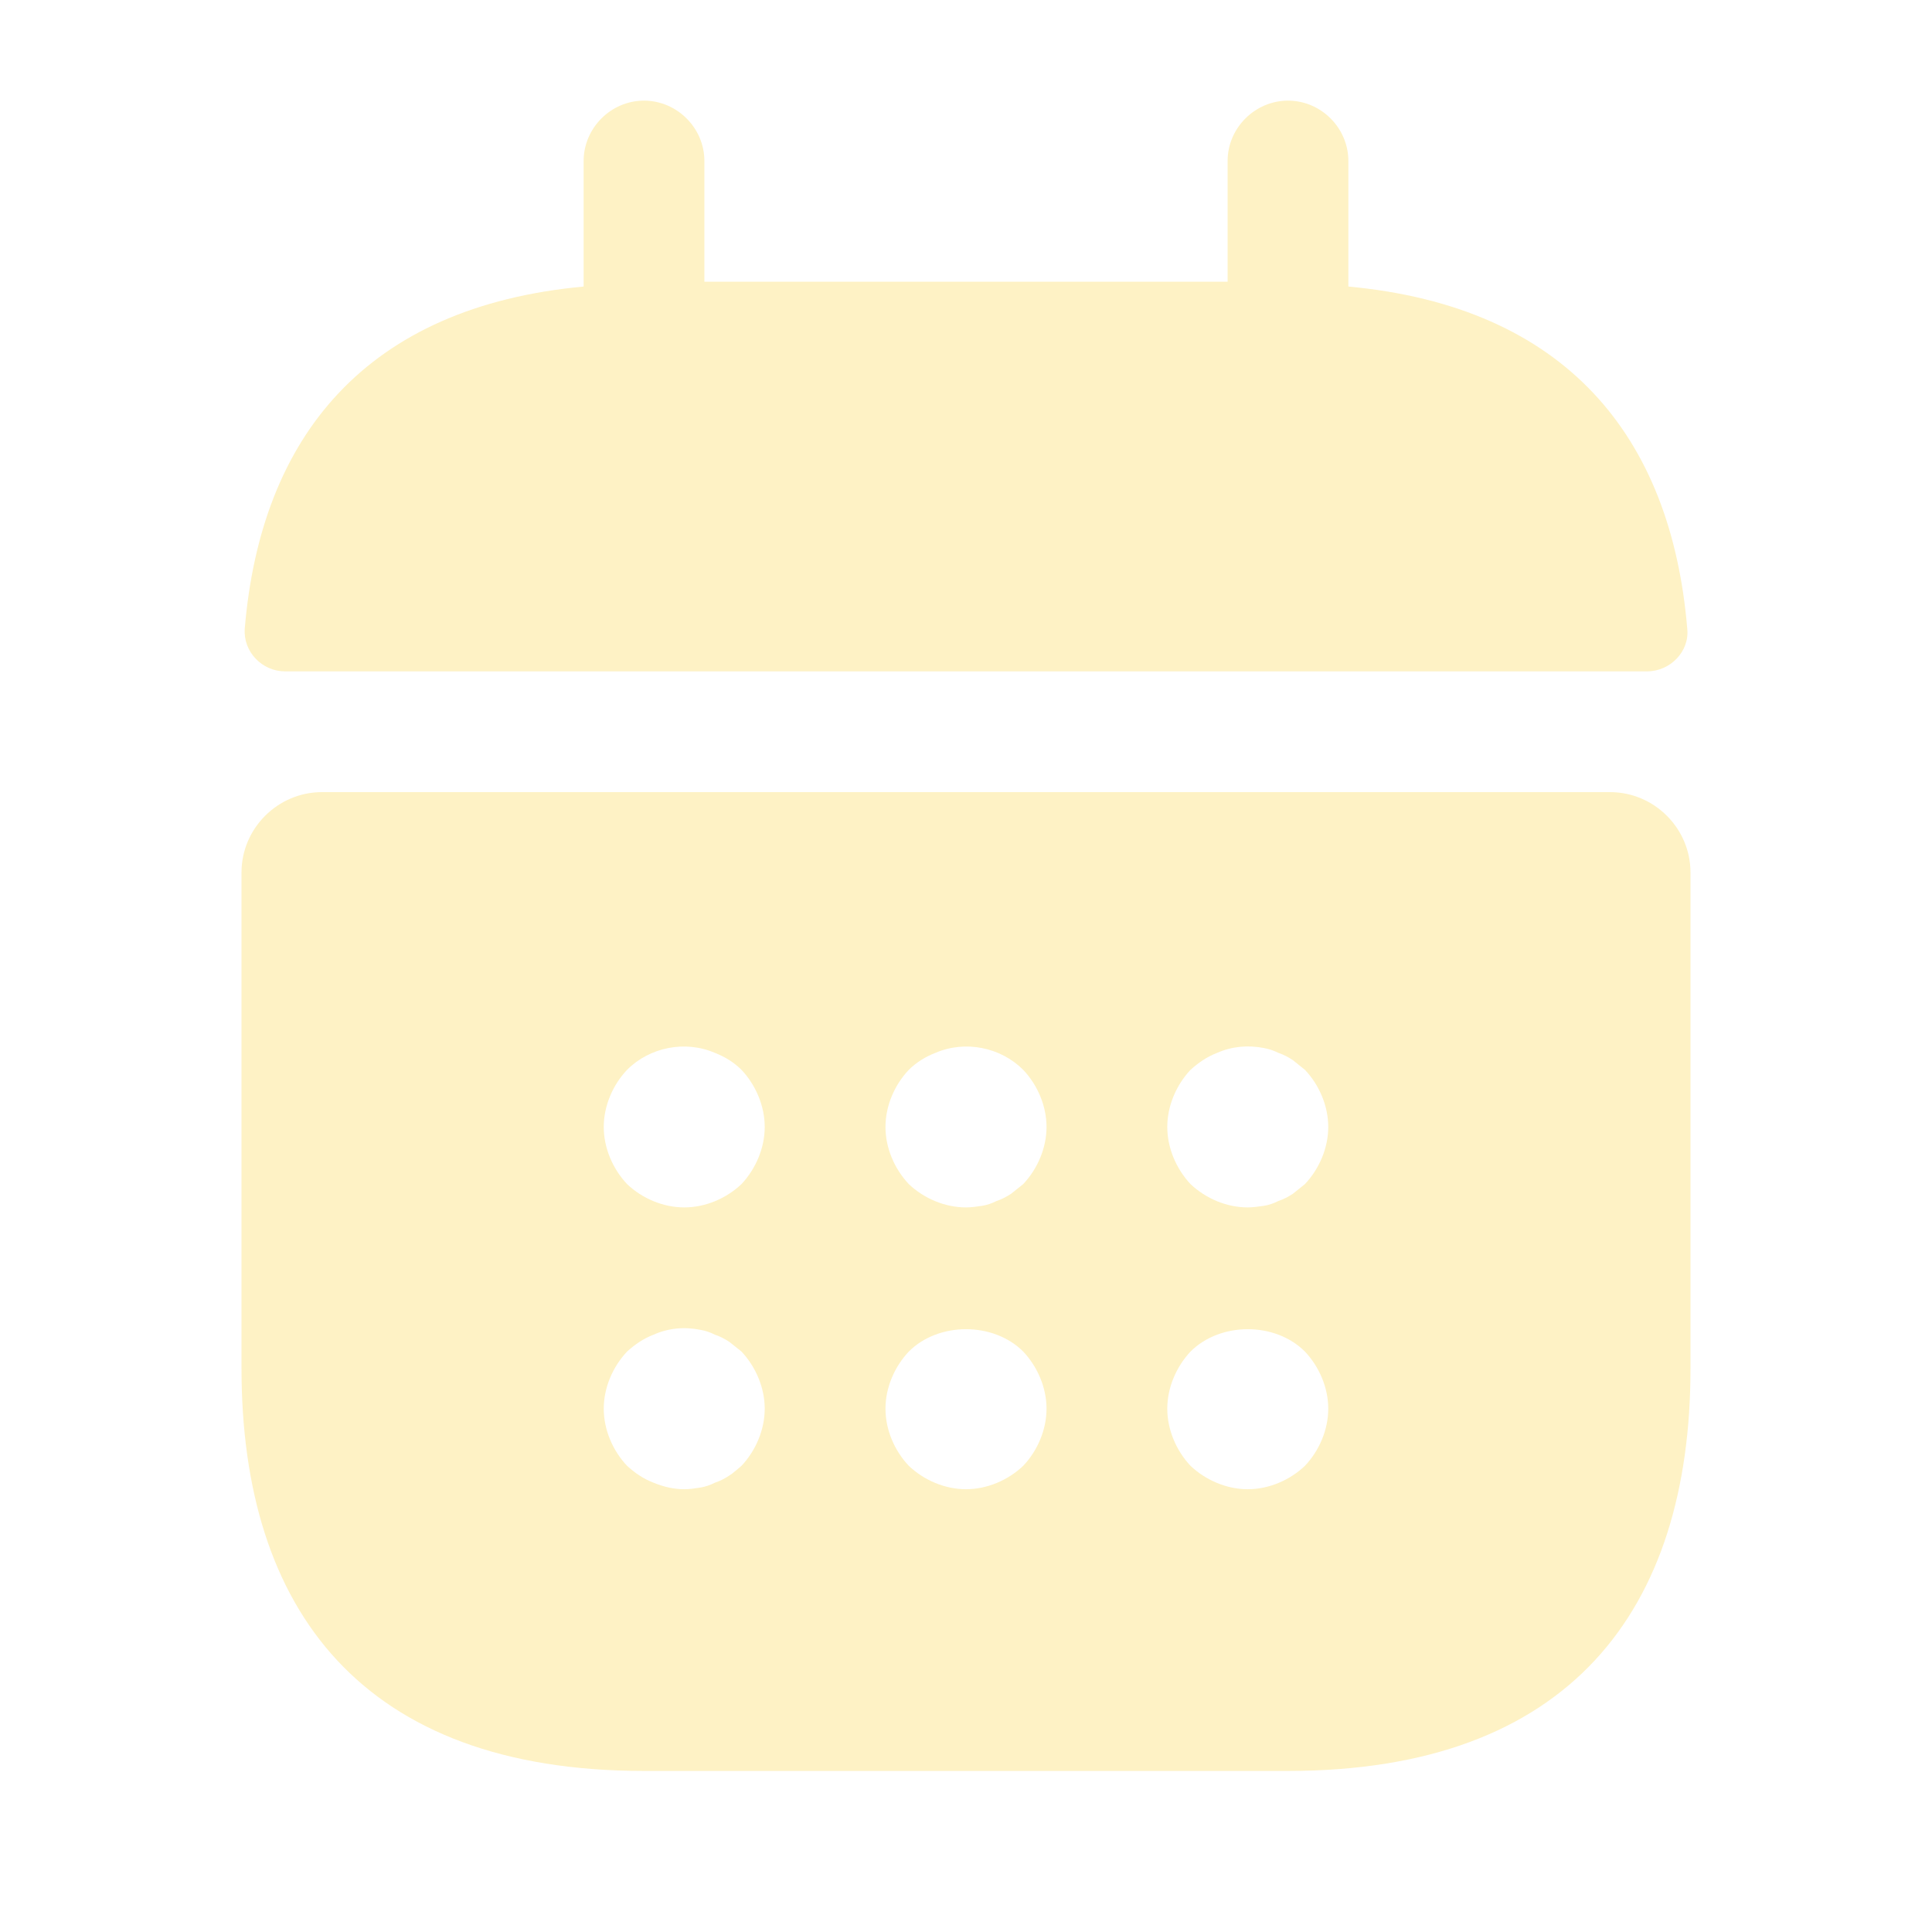
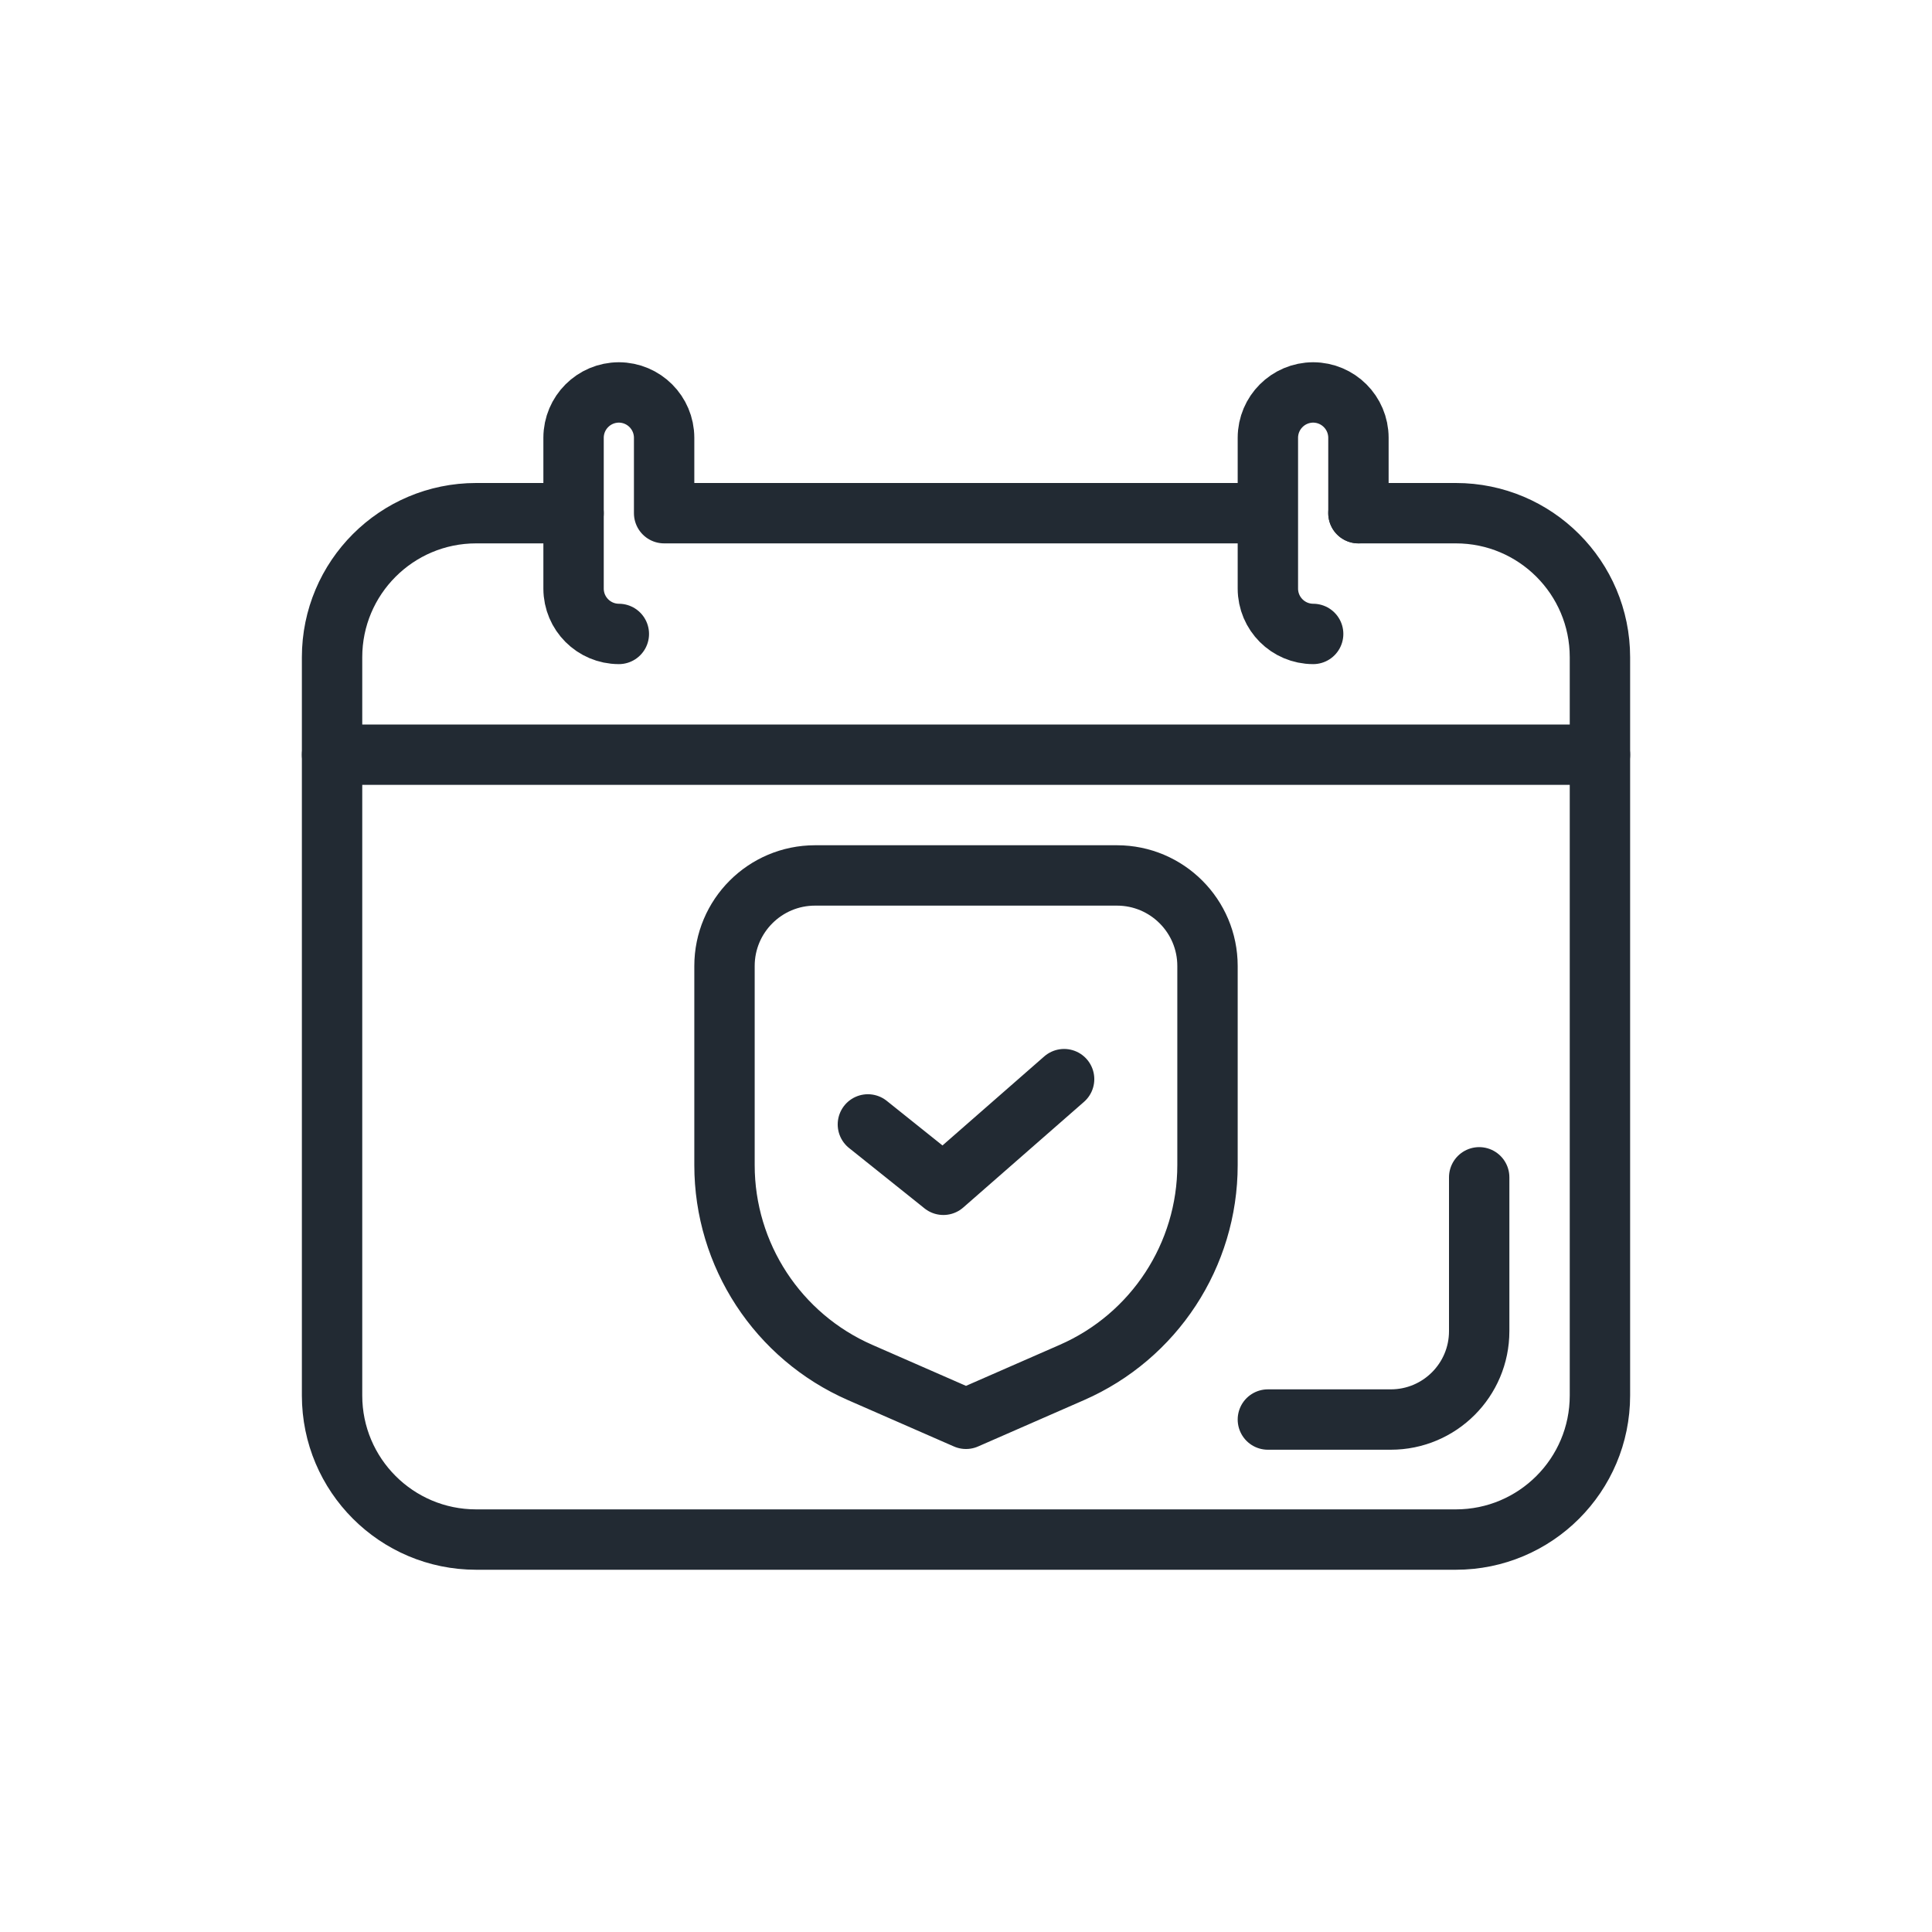
- <svg xmlns="http://www.w3.org/2000/svg" width="22" height="22" viewBox="0 0 22 22" fill="none">
-   <path d="M15.354 3.263V1.833C15.354 1.457 15.043 1.146 14.667 1.146C14.291 1.146 13.979 1.457 13.979 1.833V3.208H8.021V1.833C8.021 1.457 7.709 1.146 7.333 1.146C6.958 1.146 6.646 1.457 6.646 1.833V3.263C4.171 3.492 2.97 4.968 2.787 7.159C2.768 7.425 2.988 7.645 3.245 7.645H18.755C19.021 7.645 19.241 7.416 19.213 7.159C19.03 4.968 17.829 3.492 15.354 3.263Z" fill="#FEF2C5" />
-   <path d="M18.333 9.02H3.667C3.163 9.02 2.75 9.432 2.75 9.936V15.583C2.75 18.333 4.125 20.166 7.333 20.166H14.667C17.875 20.166 19.25 18.333 19.25 15.583V9.936C19.25 9.432 18.837 9.02 18.333 9.02ZM8.443 16.692C8.397 16.729 8.351 16.774 8.305 16.802C8.25 16.839 8.195 16.866 8.14 16.884C8.085 16.912 8.03 16.93 7.975 16.939C7.911 16.949 7.856 16.958 7.792 16.958C7.673 16.958 7.553 16.93 7.443 16.884C7.324 16.839 7.232 16.774 7.141 16.692C6.976 16.518 6.875 16.279 6.875 16.041C6.875 15.803 6.976 15.565 7.141 15.39C7.232 15.308 7.324 15.244 7.443 15.198C7.608 15.124 7.792 15.106 7.975 15.143C8.03 15.152 8.085 15.17 8.14 15.198C8.195 15.216 8.25 15.244 8.305 15.28C8.351 15.317 8.397 15.354 8.443 15.39C8.607 15.565 8.708 15.803 8.708 16.041C8.708 16.279 8.607 16.518 8.443 16.692ZM8.443 13.484C8.268 13.649 8.03 13.749 7.792 13.749C7.553 13.749 7.315 13.649 7.141 13.484C6.976 13.309 6.875 13.071 6.875 12.833C6.875 12.595 6.976 12.356 7.141 12.182C7.397 11.925 7.801 11.843 8.14 11.989C8.259 12.035 8.36 12.1 8.443 12.182C8.607 12.356 8.708 12.595 8.708 12.833C8.708 13.071 8.607 13.309 8.443 13.484ZM11.651 16.692C11.477 16.857 11.238 16.958 11 16.958C10.762 16.958 10.523 16.857 10.349 16.692C10.184 16.518 10.083 16.279 10.083 16.041C10.083 15.803 10.184 15.565 10.349 15.39C10.688 15.051 11.312 15.051 11.651 15.39C11.816 15.565 11.917 15.803 11.917 16.041C11.917 16.279 11.816 16.518 11.651 16.692ZM11.651 13.484C11.605 13.52 11.559 13.557 11.513 13.594C11.458 13.63 11.403 13.658 11.348 13.676C11.293 13.704 11.238 13.722 11.183 13.731C11.119 13.74 11.064 13.749 11 13.749C10.762 13.749 10.523 13.649 10.349 13.484C10.184 13.309 10.083 13.071 10.083 12.833C10.083 12.595 10.184 12.356 10.349 12.182C10.432 12.1 10.533 12.035 10.652 11.989C10.991 11.843 11.394 11.925 11.651 12.182C11.816 12.356 11.917 12.595 11.917 12.833C11.917 13.071 11.816 13.309 11.651 13.484ZM14.859 16.692C14.685 16.857 14.447 16.958 14.208 16.958C13.97 16.958 13.732 16.857 13.557 16.692C13.393 16.518 13.292 16.279 13.292 16.041C13.292 15.803 13.393 15.565 13.557 15.39C13.897 15.051 14.52 15.051 14.859 15.39C15.024 15.565 15.125 15.803 15.125 16.041C15.125 16.279 15.024 16.518 14.859 16.692ZM14.859 13.484C14.813 13.52 14.768 13.557 14.722 13.594C14.667 13.63 14.612 13.658 14.557 13.676C14.502 13.704 14.447 13.722 14.392 13.731C14.328 13.74 14.263 13.749 14.208 13.749C13.97 13.749 13.732 13.649 13.557 13.484C13.393 13.309 13.292 13.071 13.292 12.833C13.292 12.595 13.393 12.356 13.557 12.182C13.649 12.1 13.741 12.035 13.86 11.989C14.025 11.916 14.208 11.898 14.392 11.934C14.447 11.944 14.502 11.962 14.557 11.989C14.612 12.008 14.667 12.035 14.722 12.072C14.768 12.109 14.813 12.145 14.859 12.182C15.024 12.356 15.125 12.595 15.125 12.833C15.125 13.071 15.024 13.309 14.859 13.484Z" fill="#FEF2C5" />
+ <svg xmlns="http://www.w3.org/2000/svg" viewBox="0 0 64 64" xml:space="preserve" style="fill-rule:evenodd;clip-rule:evenodd;stroke-linecap:round;stroke-linejoin:round;stroke-miterlimit:2">
+   <path d="M19 17h-3.228A4.773 4.773 0 0 0 11 21.772v24.456A4.773 4.773 0 0 0 15.772 51h32.456A4.773 4.773 0 0 0 53 46.228V21.772A4.773 4.773 0 0 0 48.228 17H45" style="fill:none;stroke:#222a33;stroke-width:2px" />
+   <path d="M42 47.024h4.072A2.928 2.928 0 0 0 49 44.096V39M42 17H22M11 25h42M22 17v-2.5a1.503 1.503 0 0 0-1.5-1.5 1.503 1.503 0 0 0-1.5 1.5v5a1.503 1.503 0 0 0 1.5 1.5M45 17v-2.5a1.503 1.503 0 0 0-1.5-1.5 1.503 1.503 0 0 0-1.5 1.5v5a1.503 1.503 0 0 0 1.5 1.5M40 32a3 3 0 0 0-3-3H27a3 3 0 0 0-3 3v6.594a7.5 7.5 0 0 0 4.495 6.872L32 47l3.505-1.534A7.5 7.5 0 0 0 40 38.594V32z" style="fill:none;stroke:#222a33;stroke-width:2px" />
+   <path d="m28.75 37.248 2.5 2 4-3.5" style="fill:none;stroke:#222a33;stroke-width:2px" />
</svg>
